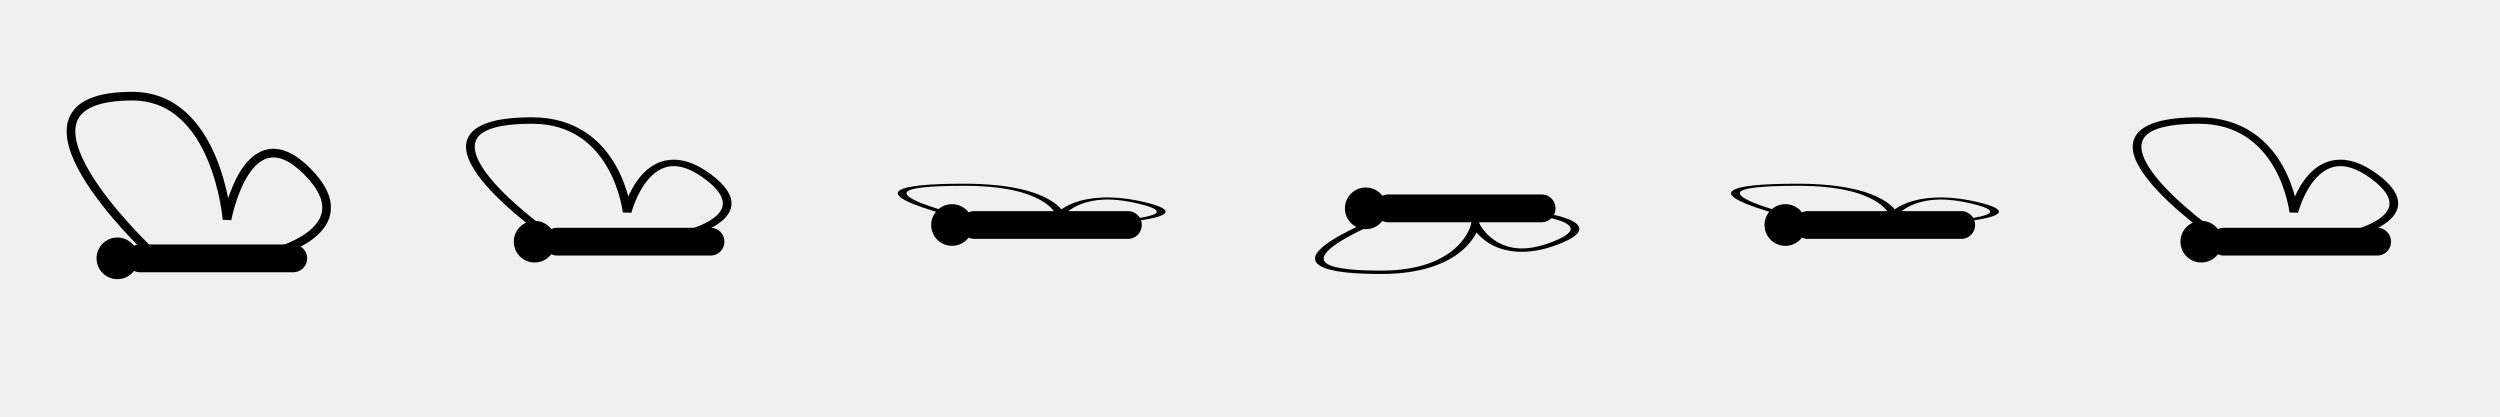
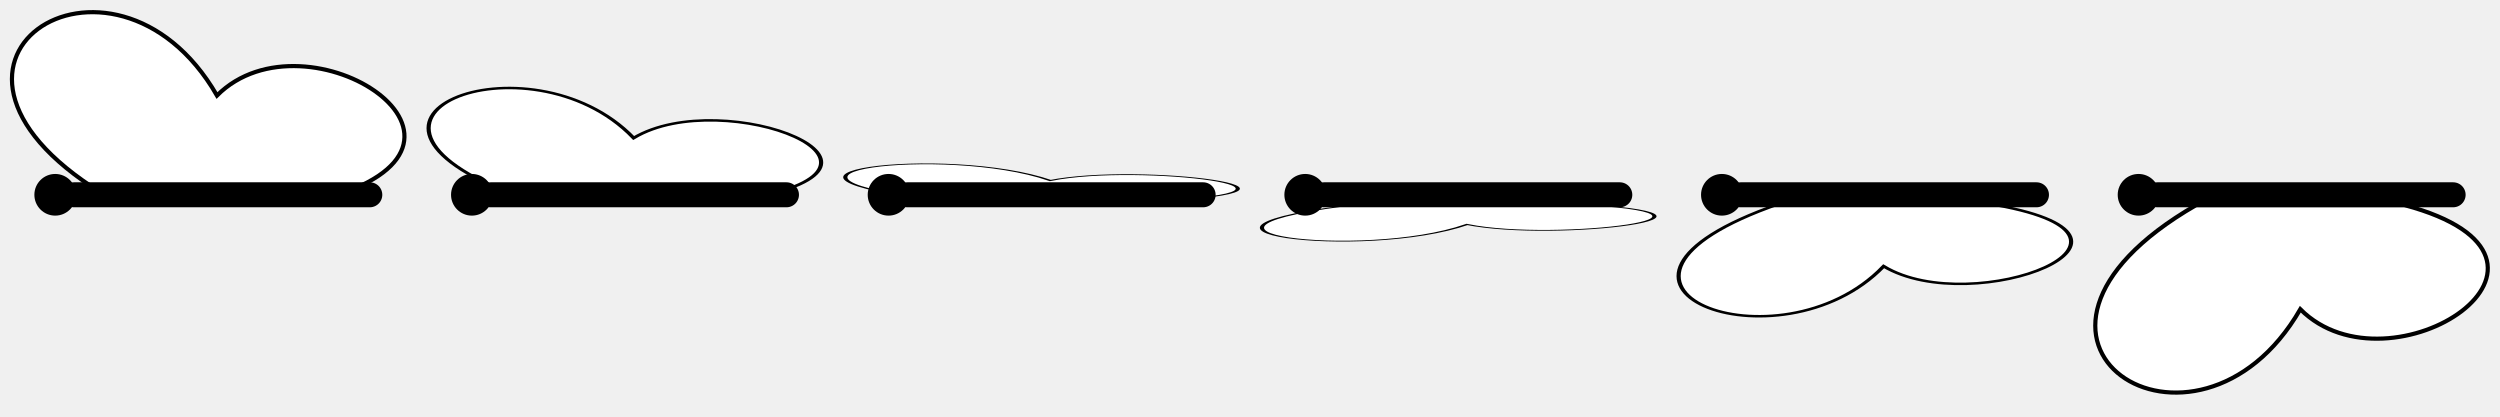
- <svg xmlns="http://www.w3.org/2000/svg" xmlns:xlink="http://www.w3.org/1999/xlink" width="300" height="50" id="svg4393" version="1.1">
-   <defs id="defs4395" />
-   <g id="layer1" transform="translate(0,-1002.362)">
-     <g transform="matrix(-1,0,0,1,48.85724,106)" id="g4141">
-       <path style="fill:none;stroke:#000000;stroke-width:1.038px;stroke-linecap:butt;stroke-linejoin:miter;stroke-opacity:1" d="m 30.871,926.519 c 0,0 19.822,-18.618 2.103,-18.618 -10.171,0 -11.358,14.79 -11.358,14.79 0,0 -2.398,-12.99 -9.615,-5.773 -7.217,7.217 4.567,9.925 4.567,9.925" id="path4085" />
-       <g id="use4111" transform="matrix(0,1,-1,0,900.3623,902.3622)">
-         <path style="fill:none;stroke:#000000;stroke-width:3.336;stroke-linecap:round;stroke-linejoin:miter;stroke-miterlimit:4;stroke-opacity:1;stroke-dasharray:none" d="m 25,886.694 0,-18.401" id="path4987" />
-         <path style="fill:#000000;fill-opacity:1;stroke-width:4;stroke-linecap:round;stroke-miterlimit:4;stroke-dasharray:none" id="path4989" d="m 56.799,12.816 c 0,1.529 -1.347,2.768 -3.008,2.768 -1.662,0 -3.008,-1.239 -3.008,-2.768 0,-1.529 1.347,-2.768 3.008,-2.768 1.662,0 3.008,1.239 3.008,2.768 z" transform="matrix(0.831,0,0,0.9032608,-19.7,854.0138)" />
-       </g>
+ <svg xmlns="http://www.w3.org/2000/svg" xmlns:xlink="http://www.w3.org/1999/xlink" width="600" height="100" id="svg2" version="1.1">
+   <defs id="defs4" />
+   <g id="layer1" transform="translate(0,-952.3622)">
+     <path id="path3905" d="m 27.077,1000.285 c -56.353,-32.535 -0.011,-68.321 25,-25 21.611,-21.611 73.323,12.052 25,25 z" style="fill:#ffffff;stroke:#000000" />
+     <g id="g3969" transform="matrix(0,1,1,0,-949.1122,849.1123)">
+       <path id="path3907" d="m 150,966.862 0,71.001" style="fill:none;stroke:#000000;stroke-width:6;stroke-linecap:round;stroke-linejoin:miter;stroke-miterlimit:4;stroke-opacity:1;stroke-dasharray:none" />
+       <path transform="translate(0,947.3622)" d="m 155,15 c 0,2.761 -2.239,5 -5,5 -2.761,0 -5,-2.239 -5,-5 0,-2.761 2.239,-5 5,-5 2.761,0 5,2.239 5,5 z" id="path3917" style="fill:#000000;fill-opacity:1;stroke:none" />
    </g>
-     <g transform="matrix(-1,0,0,1,148.9271,104)" id="g4145">
-       <use transform="matrix(1.004507,0,0,0.7437281,51.95847,237.5943)" height="200" width="300" id="use4103" xlink:href="#path4085" y="0" x="0" />
-       <use height="200" width="300" transform="translate(50,0)" id="use4113" xlink:href="#use4111" y="0" x="0" />
-     </g>
-     <g transform="matrix(-1,0,0,1,249.0142,102)" id="g4149">
-       <use height="200" width="300" transform="matrix(1.013518,0,0,0.241465,99.87379,703.3053)" id="use4107" xlink:href="#path4085" y="0" x="0" />
-       <use height="200" width="300" transform="translate(100,0)" id="use4119" xlink:href="#use4111" y="0" x="0" />
-     </g>
-     <g transform="matrix(-1,0,0,1,348.6622,99.99999)" id="g4153">
-       <use height="200" width="300" transform="matrix(1,0,0,-0.3894705,150,1288.639)" id="use4109" xlink:href="#path4085" y="0" x="0" />
-       <use height="200" width="300" transform="translate(150,0)" id="use4121" xlink:href="#use4111" y="0" x="0" />
-     </g>
-     <use x="0" y="0" xlink:href="#g4149" id="use4169" transform="translate(100,3.0000001e-7)" width="300" height="200" />
-     <use x="0" y="0" xlink:href="#g4145" id="use4171" transform="translate(200,3.0000001e-7)" width="300" height="200" />
+     <use x="0" y="0" xlink:href="#path3905" id="use4021" width="600" height="100" transform="matrix(1,0,0,0.6000239,100,400.2902)" />
+     <use x="0" y="0" xlink:href="#g3969" id="use4031" transform="translate(100,0)" width="600" height="100" />
+     <use x="0" y="0" xlink:href="#path3905" id="use4023" transform="matrix(1,0,0,0.2000514,200,800.5767)" width="600" height="100" />
+     <use x="0" y="0" xlink:href="#g3969" id="use4033" transform="translate(200,0)" width="600" height="100" />
+     <use x="0" y="0" xlink:href="#path3905" id="use4025" transform="matrix(1,0,0,-0.2000514,300,1201.343)" width="600" height="100" />
+     <use x="0" y="0" xlink:href="#g3969" id="use4035" transform="translate(300,0)" width="600" height="100" />
+     <use x="0" y="0" xlink:href="#path3905" id="use4027" transform="matrix(1,0,0,-0.6000239,400,1601.455)" width="600" height="100" />
+     <use x="0" y="0" xlink:href="#g3969" id="use4037" transform="translate(400,0)" width="600" height="100" />
+     <use x="0" y="0" xlink:href="#path3905" id="use4029" transform="matrix(1,0,0,-1,500,2001.867)" width="600" height="100" />
+     <use x="0" y="0" xlink:href="#g3969" id="use4039" transform="translate(500,0)" width="600" height="100" />
  </g>
</svg>
